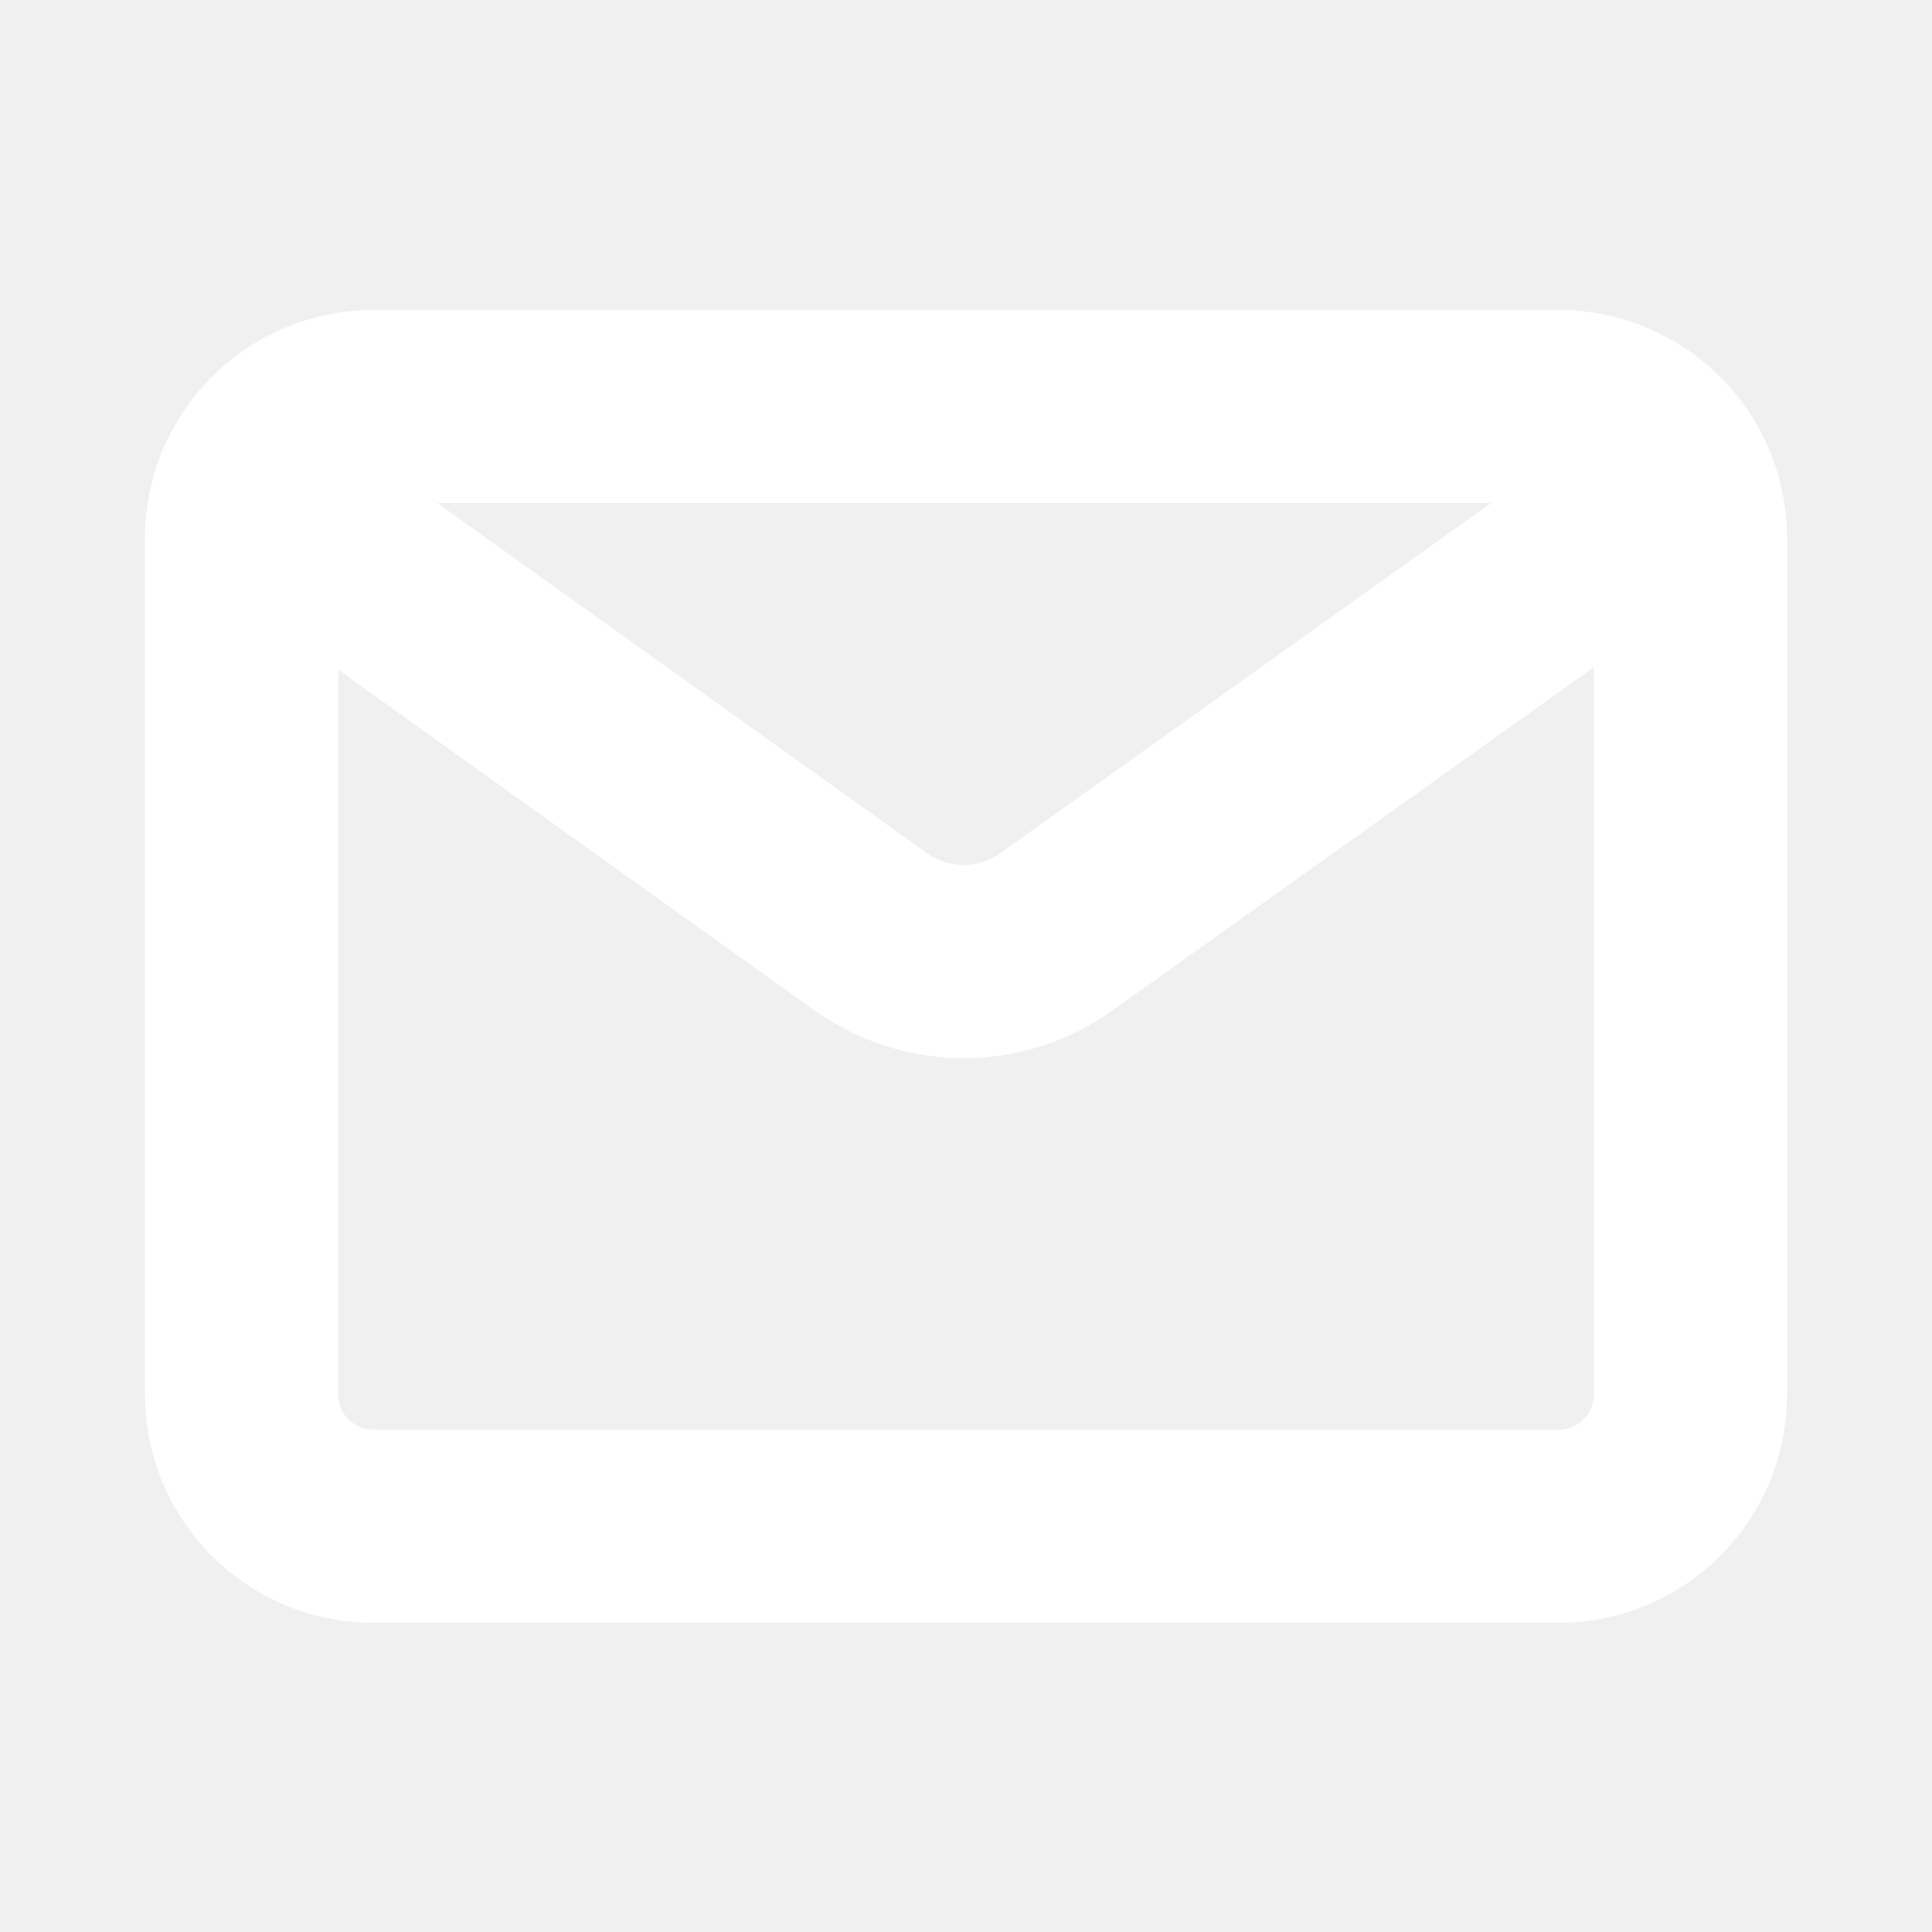
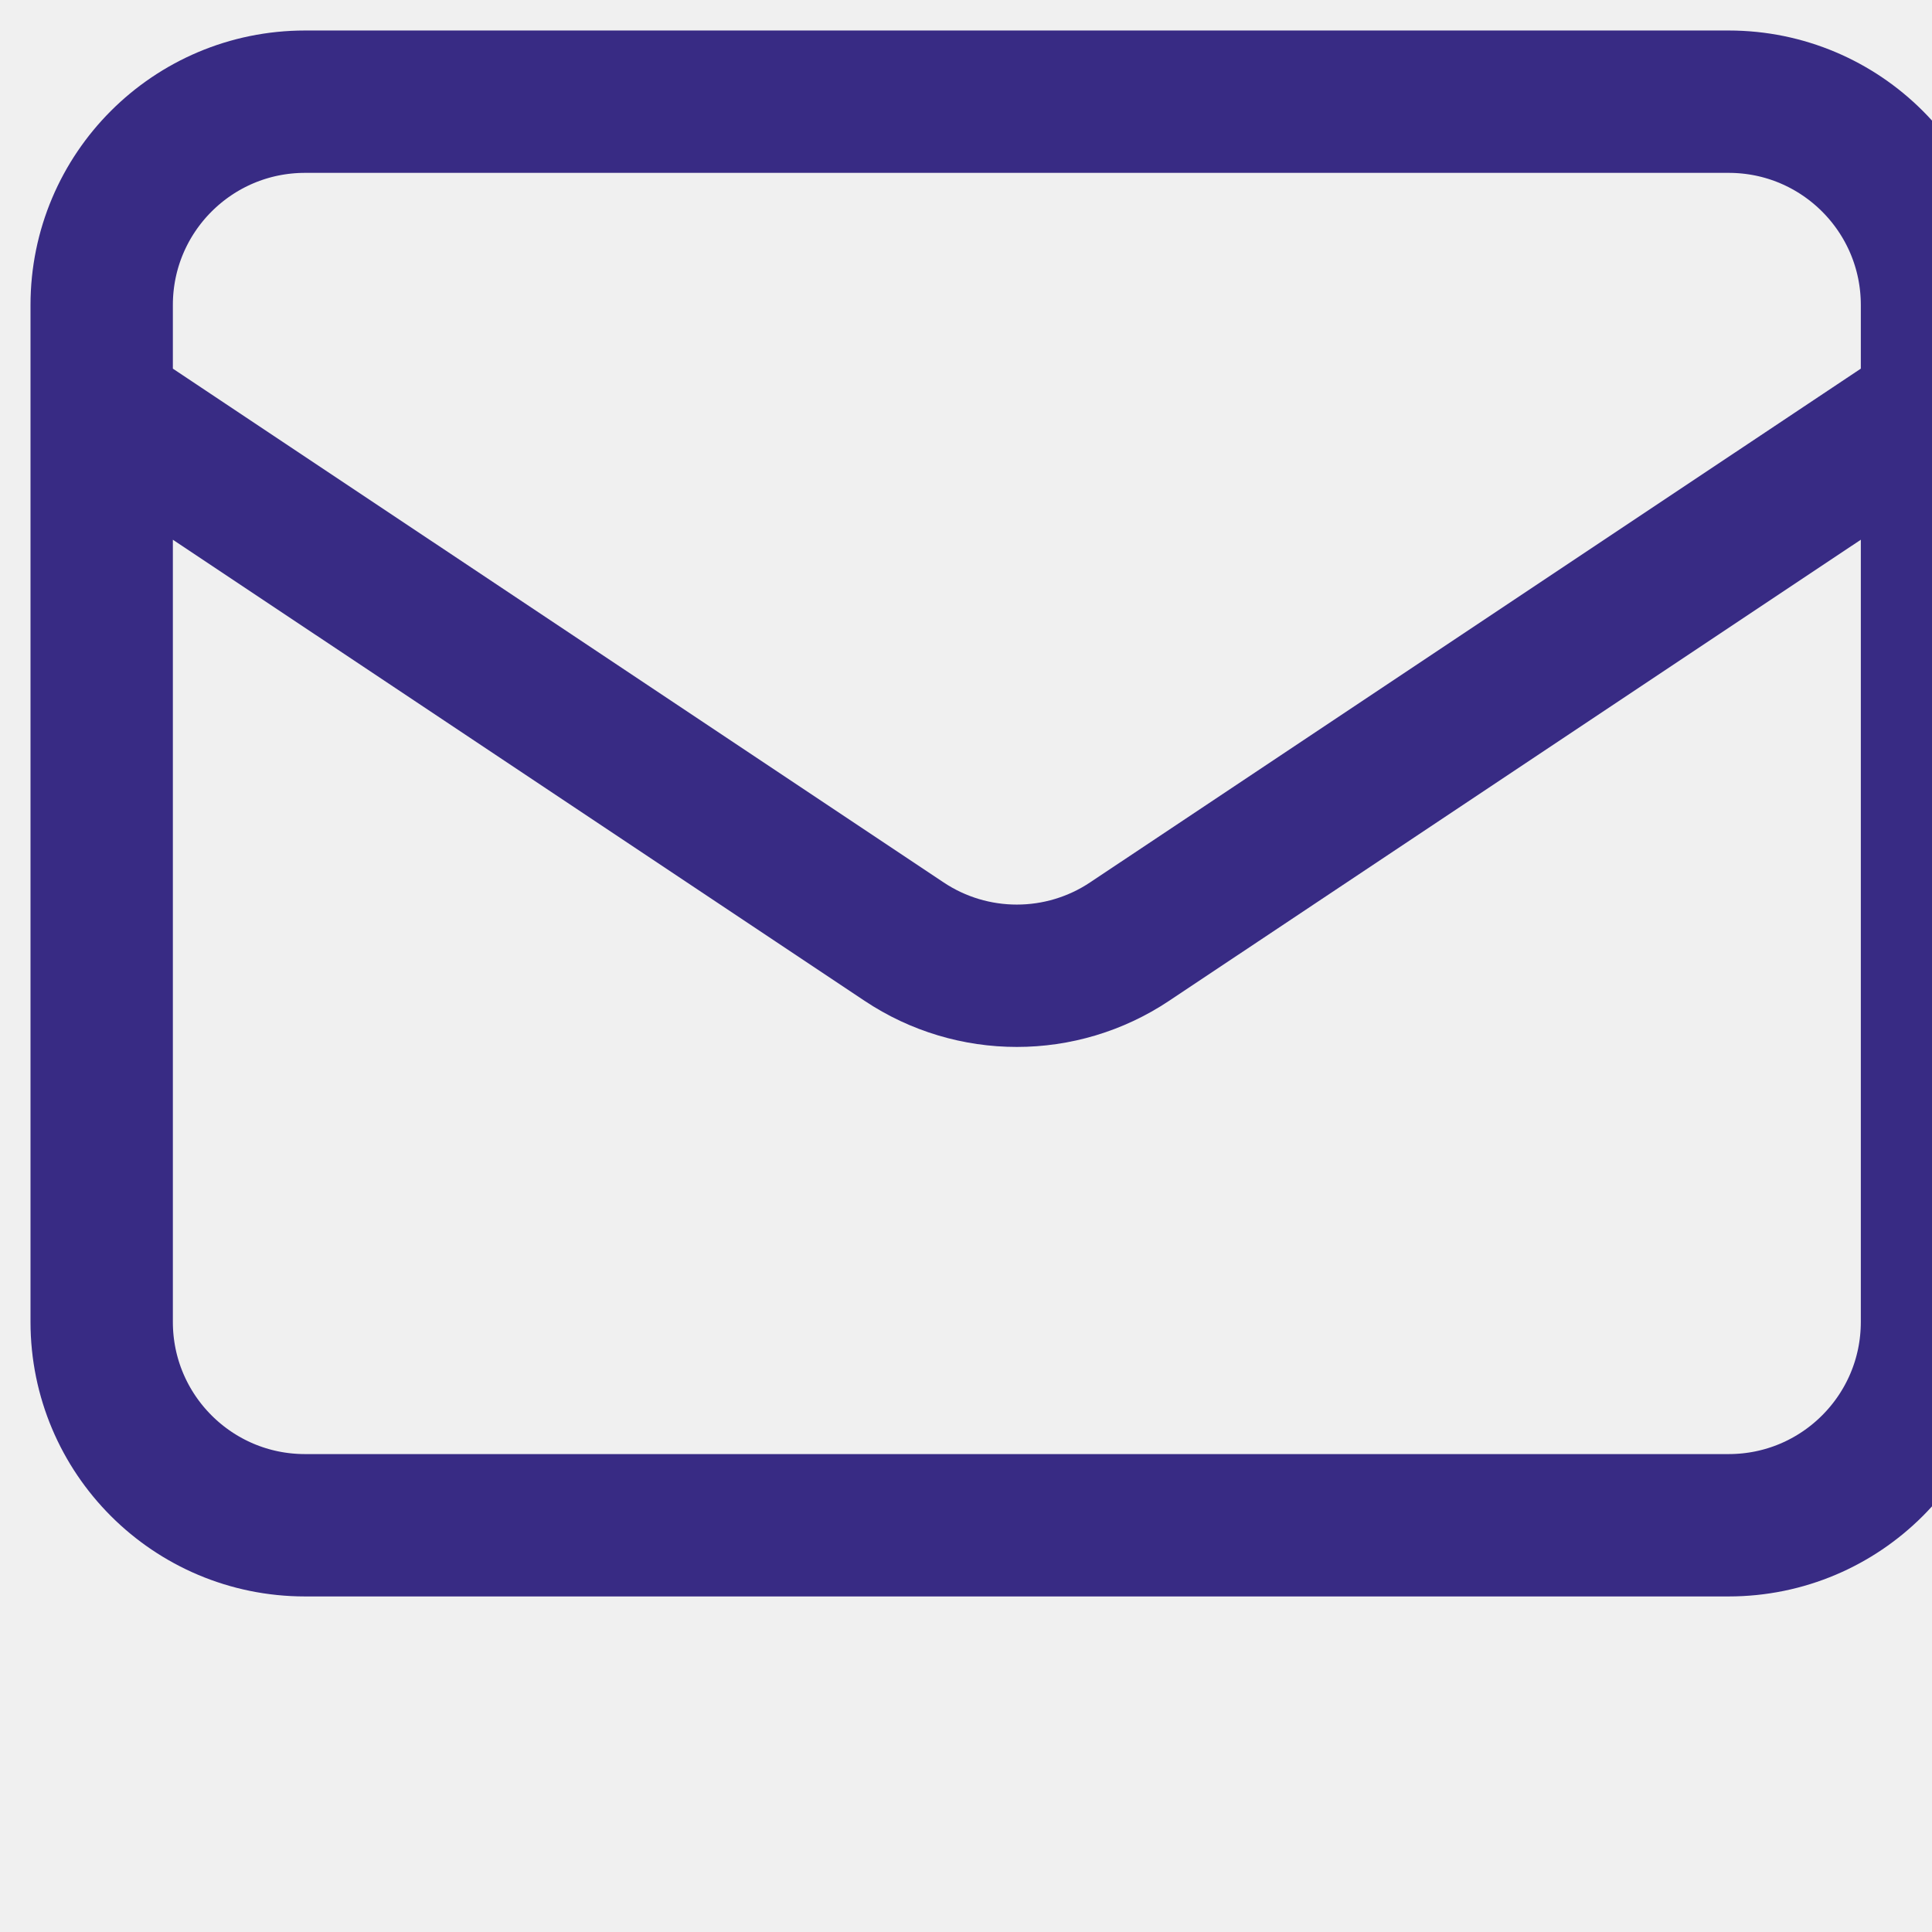
- <svg xmlns="http://www.w3.org/2000/svg" width="20" height="20" viewBox="0 0 20 20" fill="none">
-   <g clip-path="url(#clip0_391_2019)">
-     <path d="M16.133 4.208H3.867C3.112 4.208 2.5 4.82 2.5 5.575V14.433C2.5 15.188 3.112 15.8 3.867 15.8H16.133C16.888 15.8 17.5 15.188 17.5 14.433V5.575C17.5 4.82 16.888 4.208 16.133 4.208Z" stroke="white" stroke-width="2" stroke-linecap="round" stroke-linejoin="round" />
-     <path d="M2.6 5.058L9.008 9.642C9.591 10.058 10.366 10.058 10.941 9.642L17.391 5.042" stroke="white" stroke-width="2" stroke-linecap="round" stroke-linejoin="round" />
-   </g>
-   <defs>
-     <clipPath id="clip0_391_2019">
-       <rect width="20" height="20" fill="white" />
-     </clipPath>
-   </defs>
+ <svg xmlns="http://www.w3.org/2000/svg" width="19" height="19" viewBox="0 0 19 19" fill="none">
+   <path d="M1 4L8.891 9.26C9.562 9.708 10.438 9.708 11.109 9.26L19 4M3 15H17C18.105 15 19 14.105 19 13V3C19 1.895 18.105 1 17 1H3C1.895 1 1 1.895 1 3V13C1 14.105 1.895 15 3 15Z" stroke="#382B84" stroke-width="1.4" stroke-linecap="round" stroke-linejoin="round" />
</svg>
